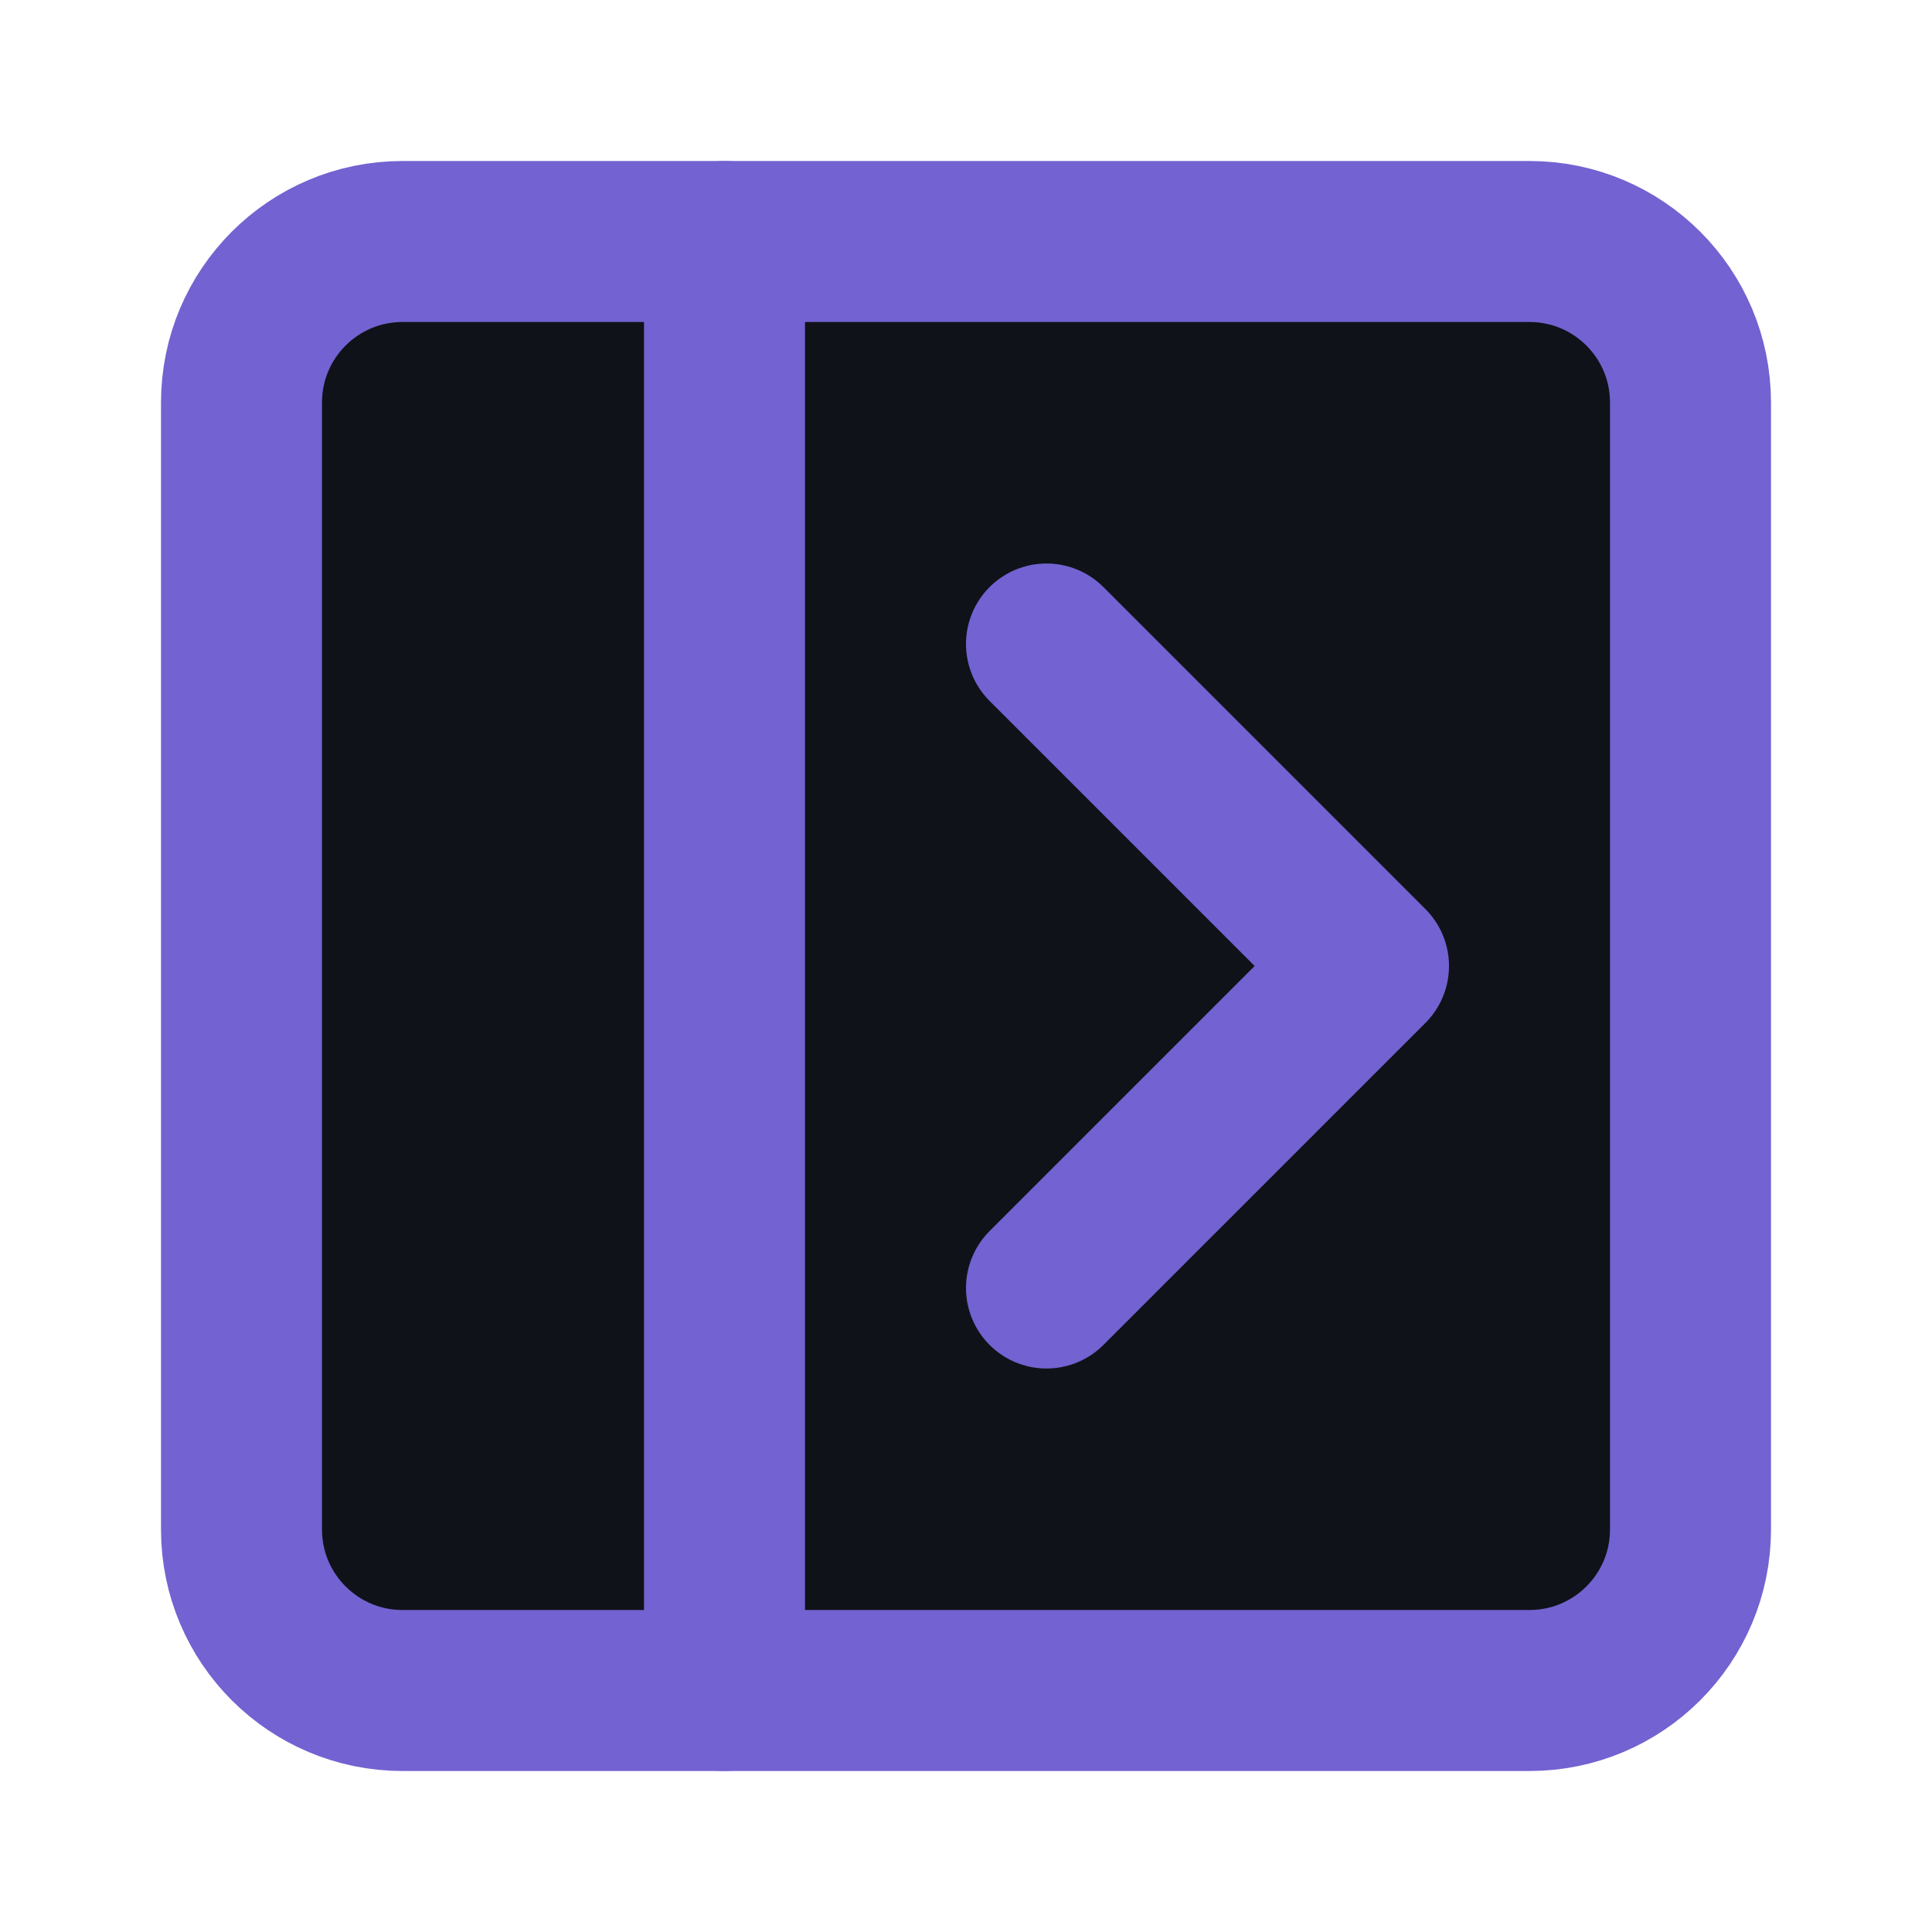
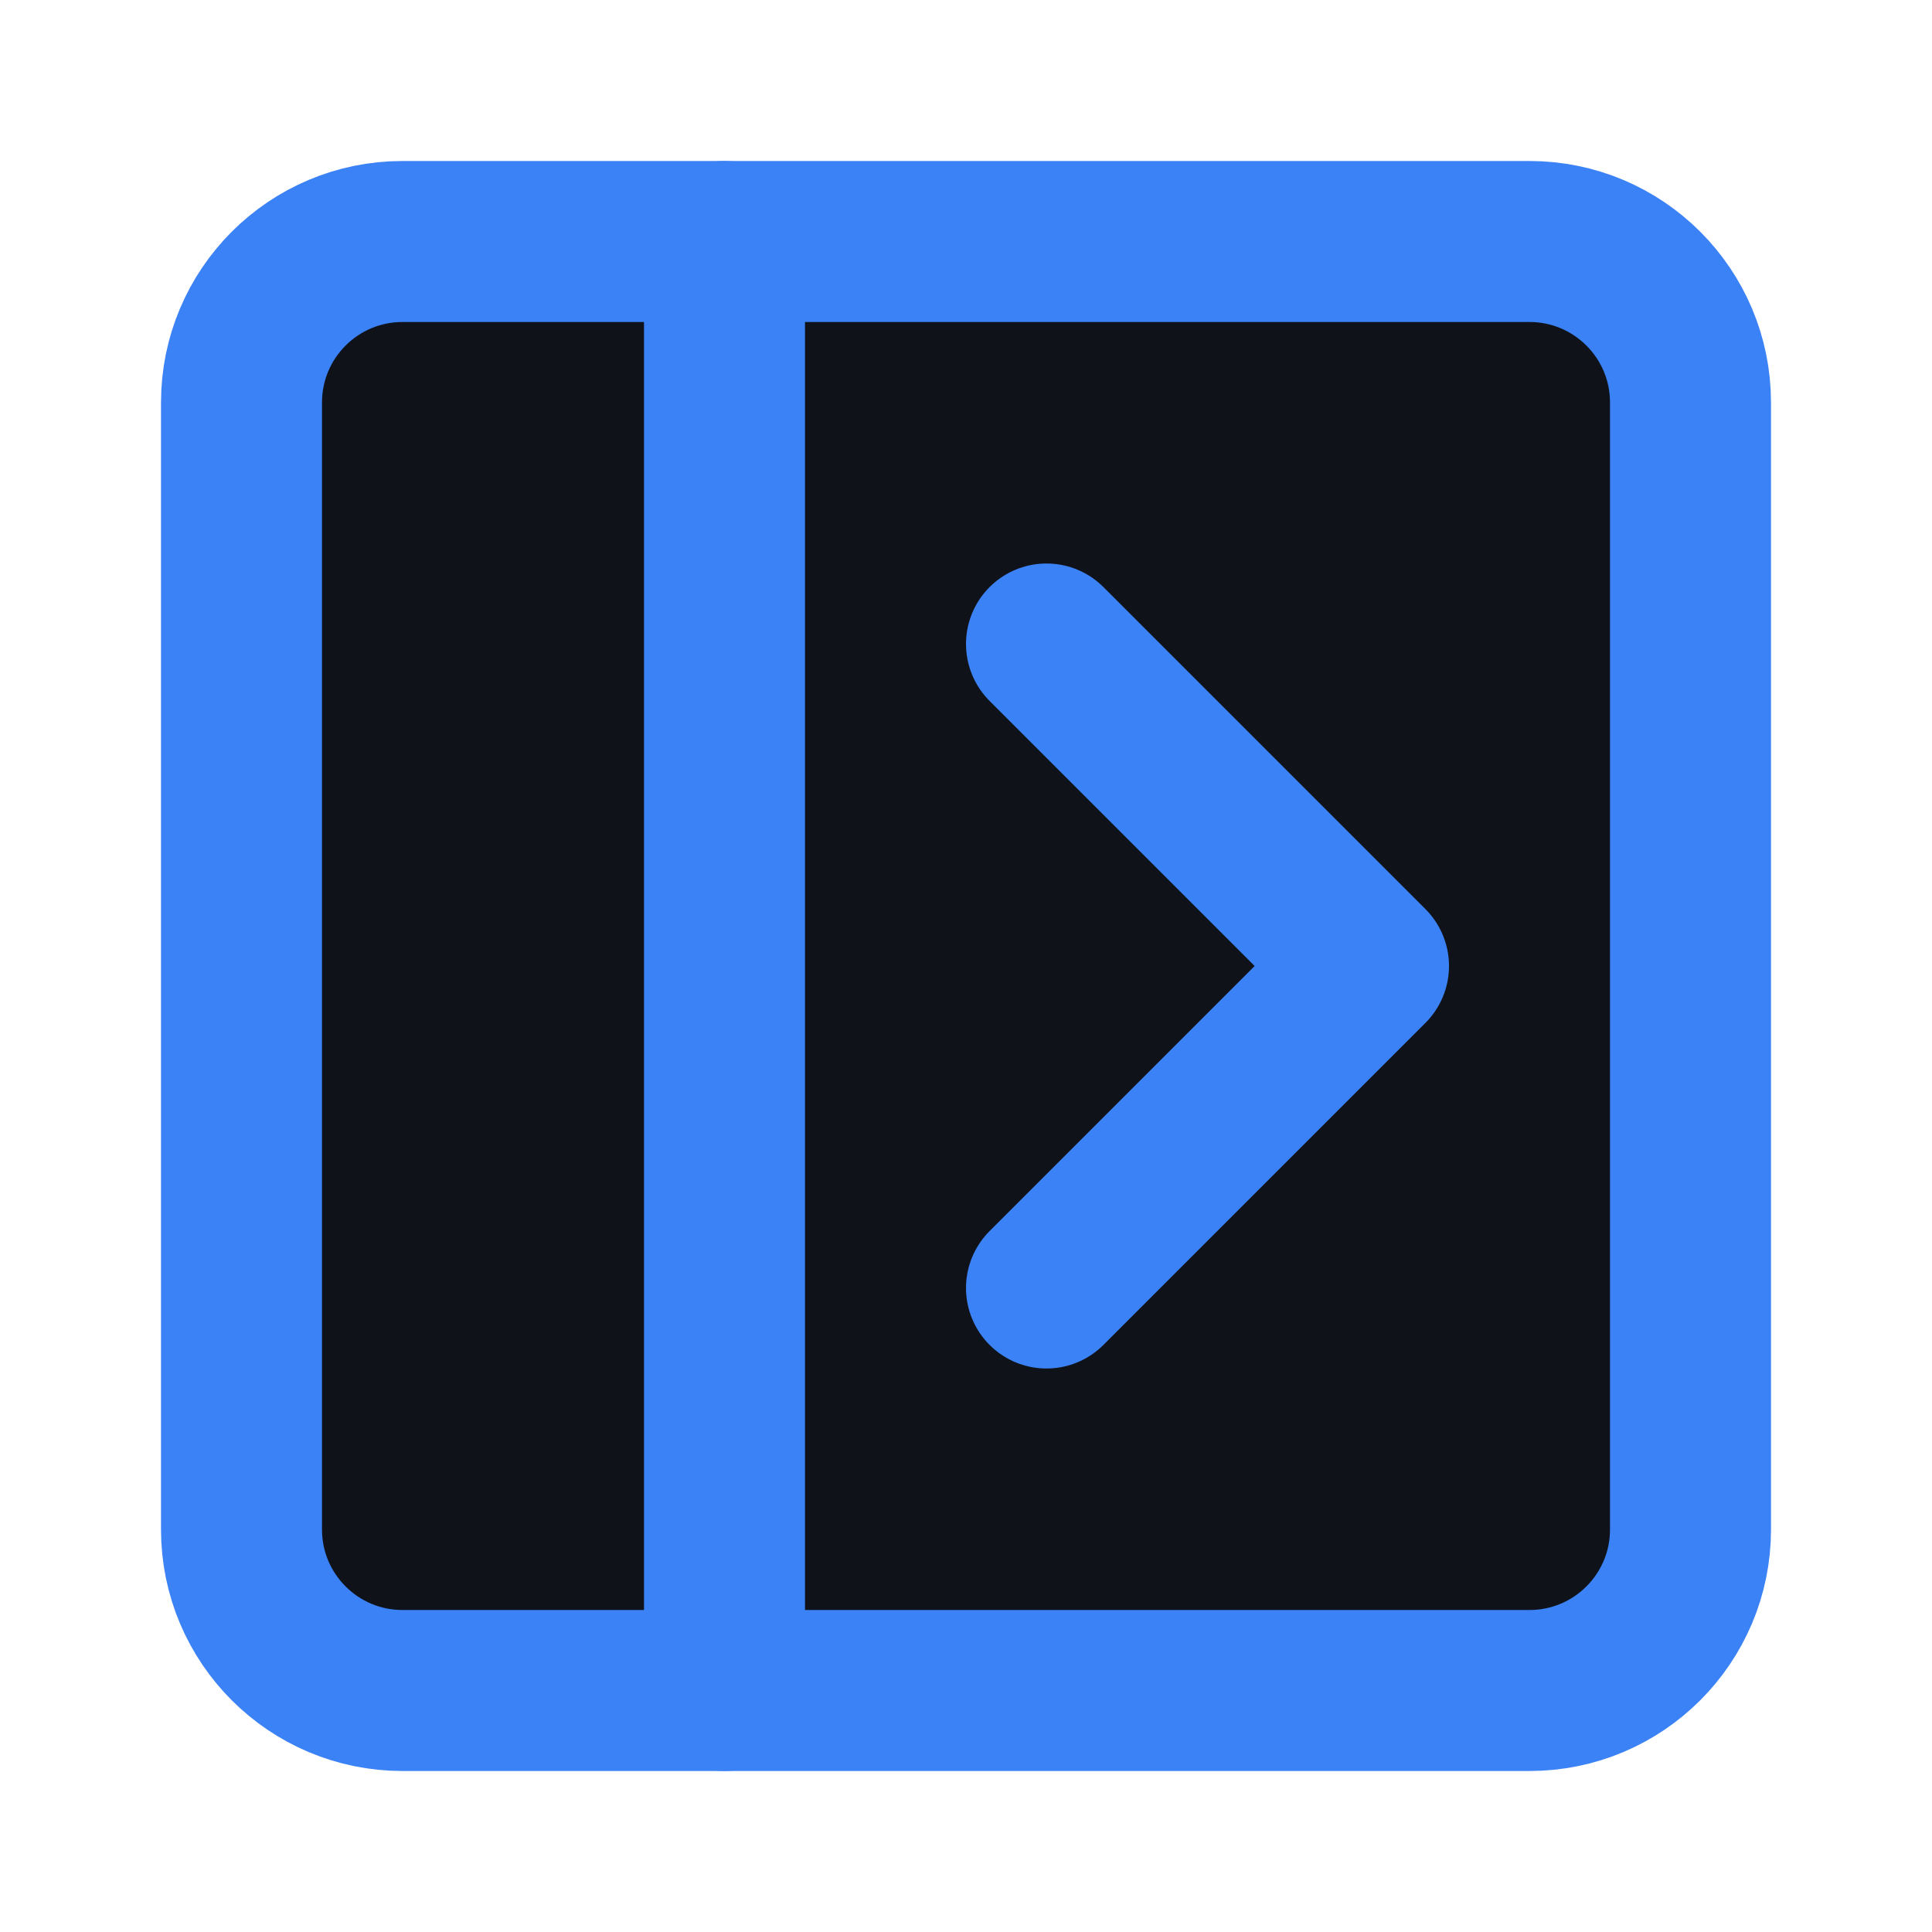
- <svg xmlns="http://www.w3.org/2000/svg" width="24" height="24" viewBox="0 0 24 24" fill="#0F1319" stroke="#7362D1" stroke-width="2" stroke-linecap="round" stroke-linejoin="round">
+ <svg xmlns="http://www.w3.org/2000/svg" width="24" height="24" viewBox="0 0 24 24" fill="#0F1319" stroke="#3b82f6" stroke-width="2" stroke-linecap="round" stroke-linejoin="round">
  <rect x="3" y="3" width="18" height="18" rx="2" ry="2" />
  <line x1="9" y1="3" x2="9" y2="21" />
  <path d="M13 8l4 4-4 4" />
</svg>
